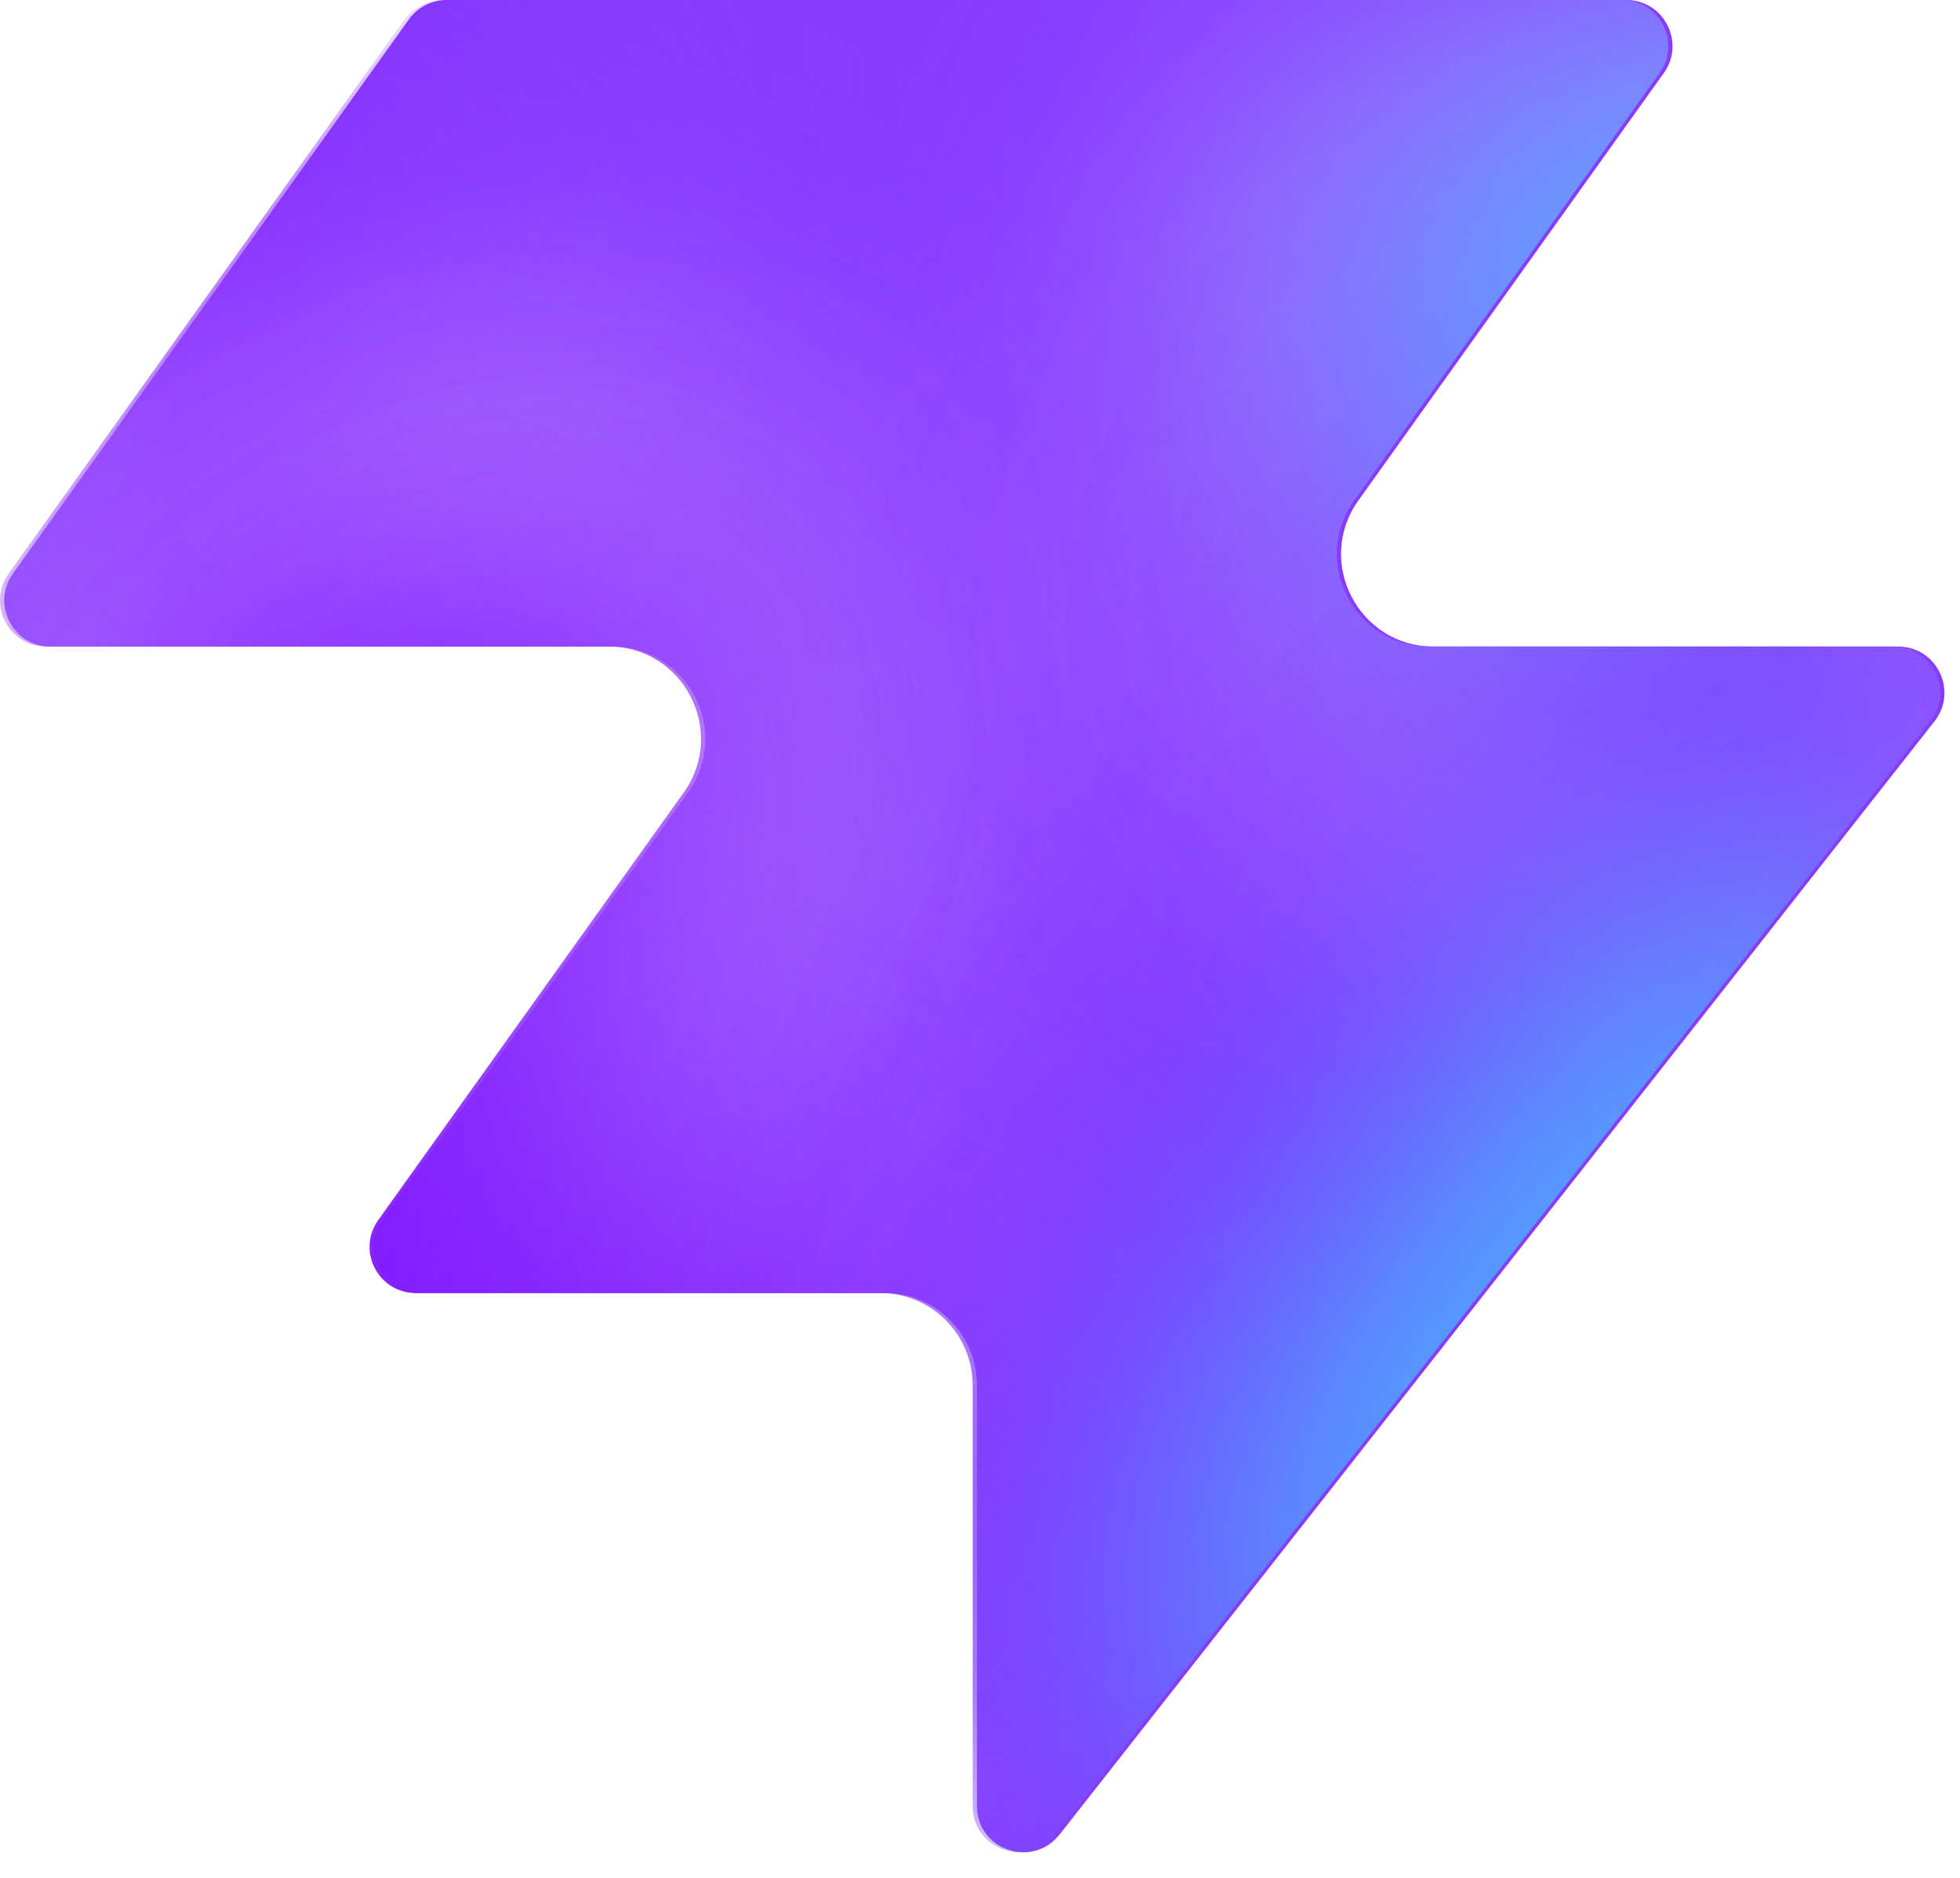
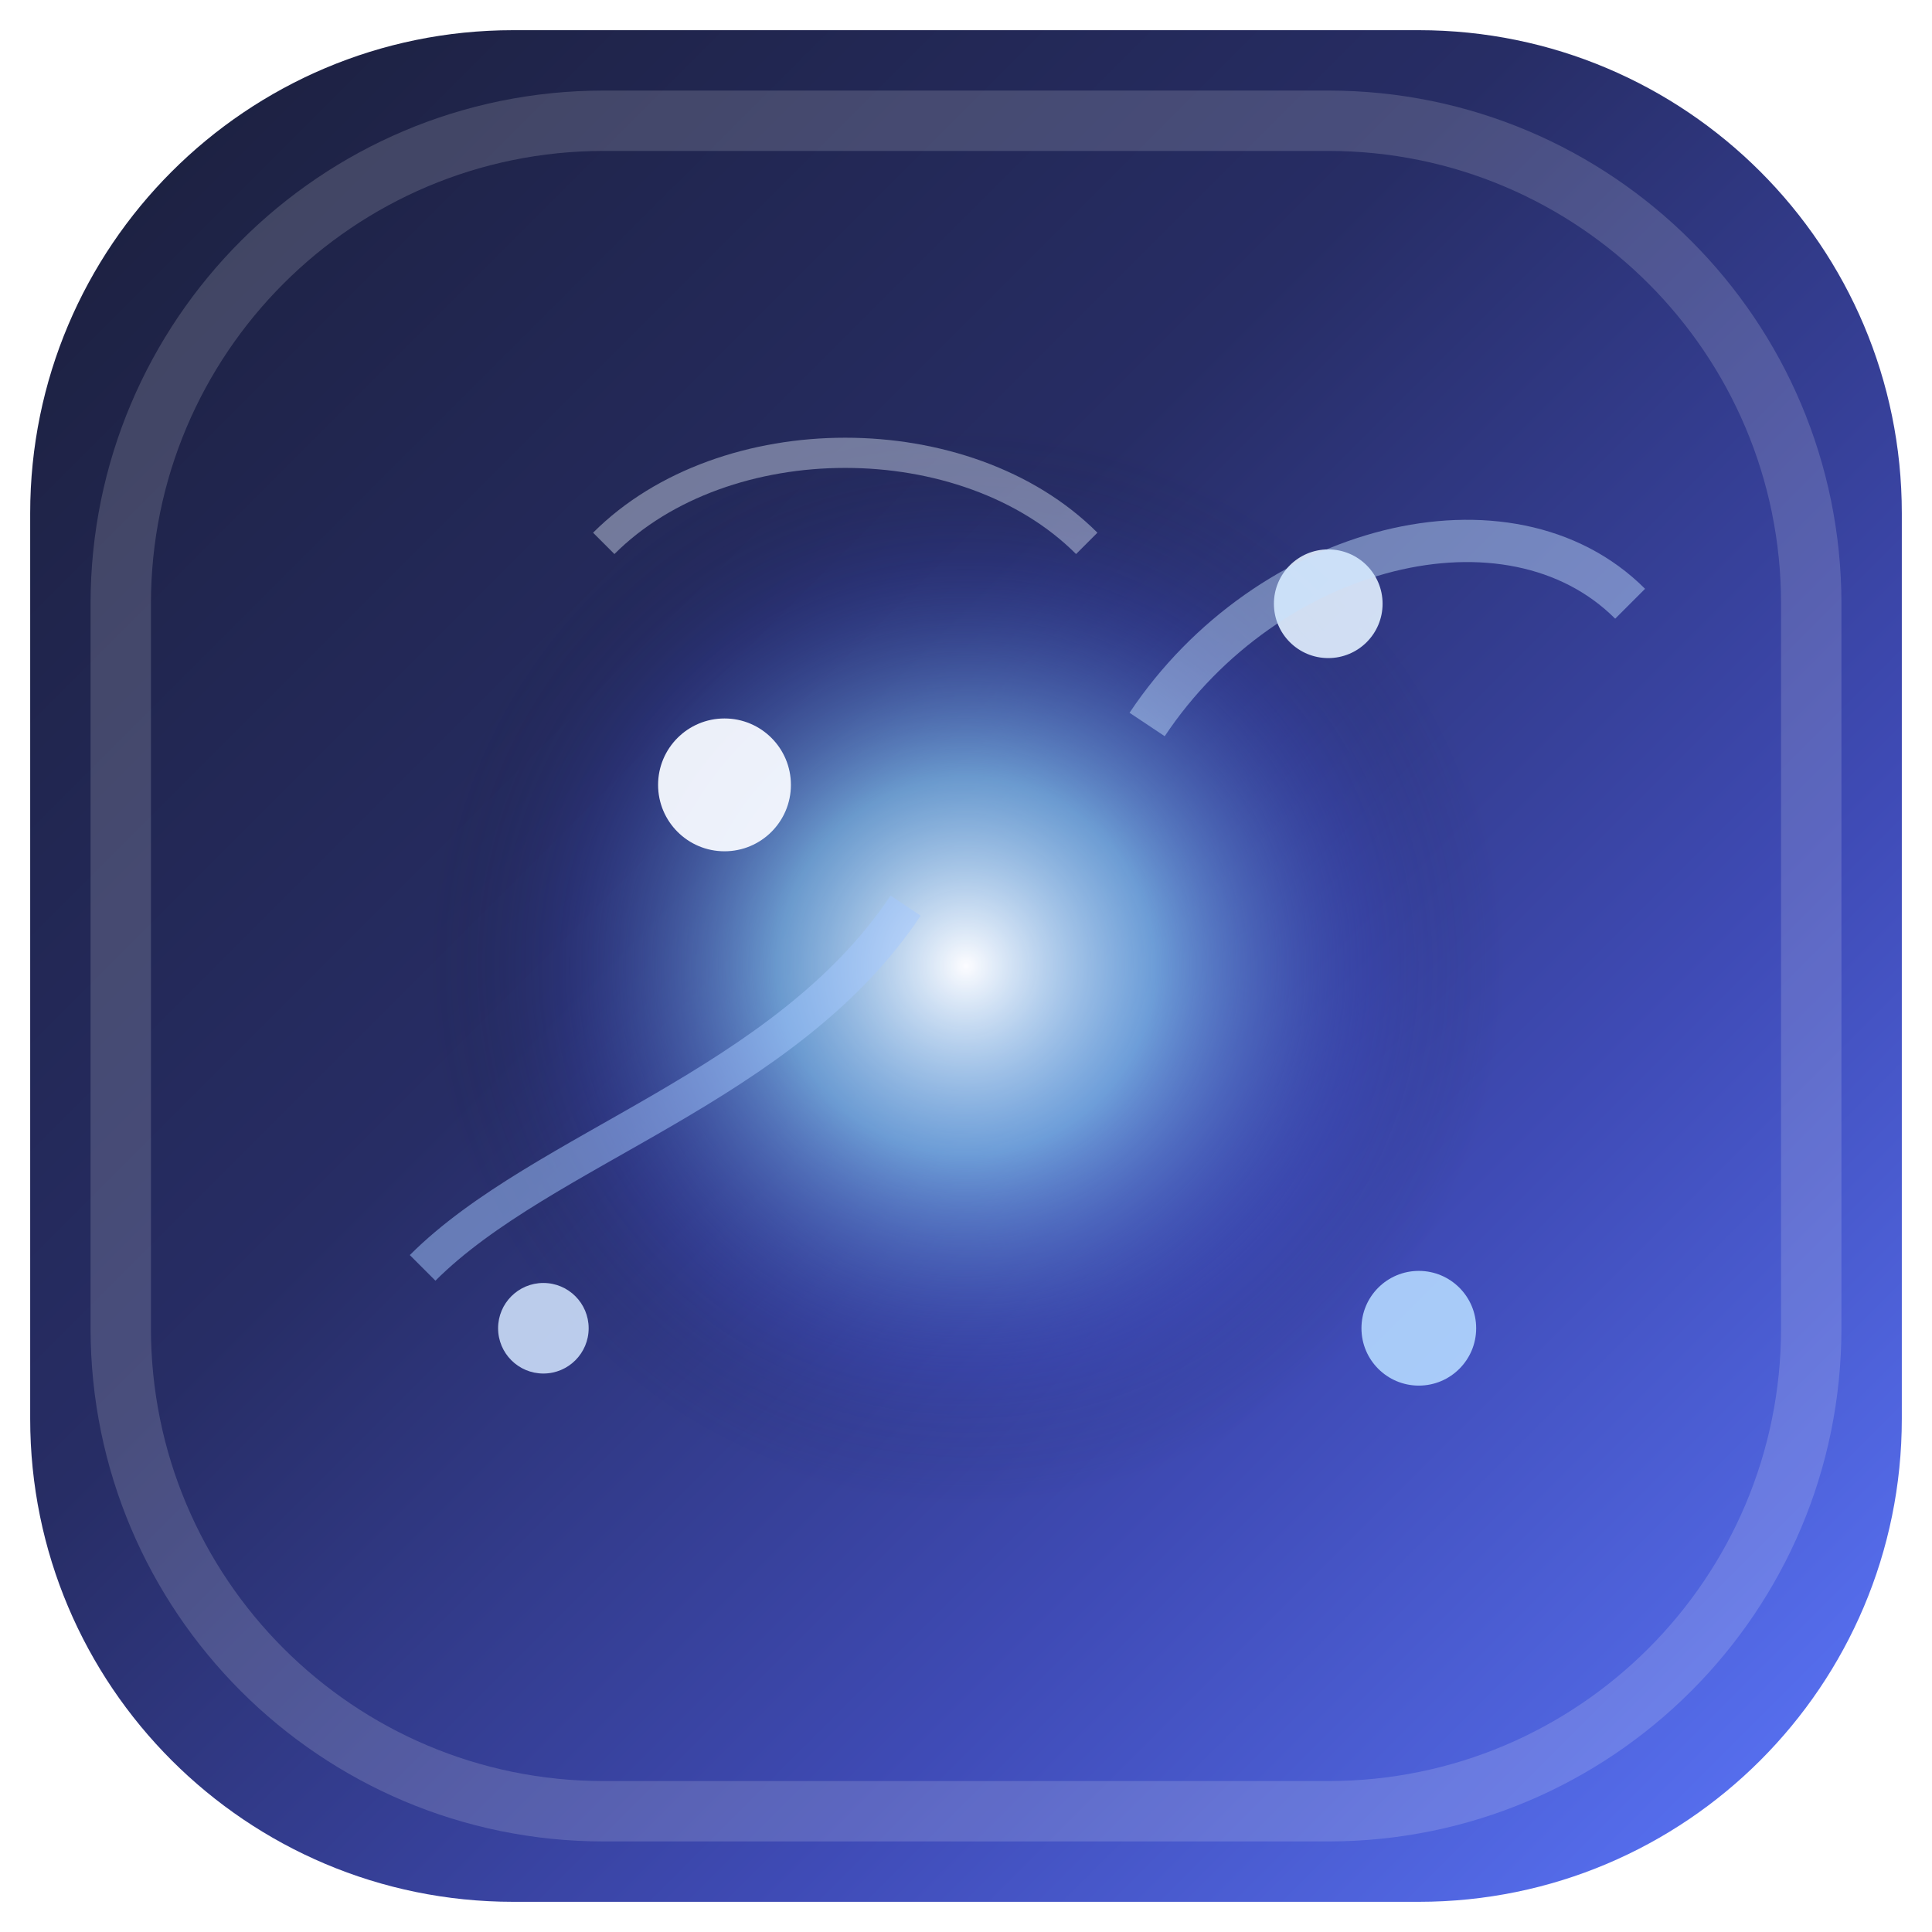
- <svg xmlns="http://www.w3.org/2000/svg" width="48" height="46" fill="none" viewBox="0 0 48 46">
-   <path fill="#863bff" d="M25.946 44.938c-.664.845-2.021.375-2.021-.698V33.937a2.26 2.26 0 0 0-2.262-2.262H10.287c-.92 0-1.456-1.04-.92-1.788l7.48-10.471c1.07-1.497 0-3.578-1.842-3.578H1.237c-.92 0-1.456-1.04-.92-1.788L10.013.474c.214-.297.556-.474.92-.474h28.894c.92 0 1.456 1.04.92 1.788l-7.48 10.471c-1.07 1.498 0 3.579 1.842 3.579h11.377c.943 0 1.473 1.088.89 1.83L25.947 44.94z" style="fill:#863bff;fill:color(display-p3 .525 .23 1);fill-opacity:1" />
-   <mask id="a" width="48" height="46" x="0" y="0" maskUnits="userSpaceOnUse" style="mask-type:alpha">
-     <path fill="#000" d="M25.842 44.938c-.664.844-2.021.375-2.021-.698V33.937a2.26 2.26 0 0 0-2.262-2.262H10.183c-.92 0-1.456-1.04-.92-1.788l7.48-10.471c1.07-1.498 0-3.579-1.842-3.579H1.133c-.92 0-1.456-1.04-.92-1.787L9.91.473c.214-.297.556-.474.92-.474h28.894c.92 0 1.456 1.04.92 1.788l-7.48 10.471c-1.07 1.498 0 3.578 1.842 3.578h11.377c.943 0 1.473 1.088.89 1.832L25.843 44.94z" style="fill:#000;fill-opacity:1" />
-   </mask>
-   <g mask="url(#a)">
-     <g filter="url(#b)">
-       <ellipse cx="5.508" cy="14.704" fill="#ede6ff" rx="5.508" ry="14.704" style="fill:#ede6ff;fill:color(display-p3 .927 .903 1);fill-opacity:1" transform="matrix(.00324 1 1 -.00324 -4.47 31.516)" />
-     </g>
-     <g filter="url(#c)">
-       <ellipse cx="10.399" cy="29.851" fill="#ede6ff" rx="10.399" ry="29.851" style="fill:#ede6ff;fill:color(display-p3 .927 .903 1);fill-opacity:1" transform="matrix(.00324 1 1 -.00324 -39.328 7.883)" />
-     </g>
-     <g filter="url(#d)">
-       <ellipse cx="5.508" cy="30.487" fill="#7e14ff" rx="5.508" ry="30.487" style="fill:#7e14ff;fill:color(display-p3 .492 .077 1);fill-opacity:1" transform="rotate(89.814 -25.913 -14.639)scale(1 -1)" />
-     </g>
-     <g filter="url(#e)">
-       <ellipse cx="5.508" cy="30.599" fill="#7e14ff" rx="5.508" ry="30.599" style="fill:#7e14ff;fill:color(display-p3 .492 .077 1);fill-opacity:1" transform="rotate(89.814 -32.644 -3.334)scale(1 -1)" />
-     </g>
-     <g filter="url(#f)">
-       <ellipse cx="5.508" cy="30.599" fill="#7e14ff" rx="5.508" ry="30.599" style="fill:#7e14ff;fill:color(display-p3 .492 .077 1);fill-opacity:1" transform="matrix(.00324 1 1 -.00324 -34.34 30.47)" />
-     </g>
-     <g filter="url(#g)">
-       <ellipse cx="14.072" cy="22.078" fill="#ede6ff" rx="14.072" ry="22.078" style="fill:#ede6ff;fill:color(display-p3 .927 .903 1);fill-opacity:1" transform="rotate(93.35 24.506 48.493)scale(-1 1)" />
-     </g>
-     <g filter="url(#h)">
-       <ellipse cx="3.47" cy="21.501" fill="#7e14ff" rx="3.47" ry="21.501" style="fill:#7e14ff;fill:color(display-p3 .492 .077 1);fill-opacity:1" transform="rotate(89.009 28.708 47.59)scale(-1 1)" />
-     </g>
-     <g filter="url(#i)">
-       <ellipse cx="3.47" cy="21.501" fill="#7e14ff" rx="3.47" ry="21.501" style="fill:#7e14ff;fill:color(display-p3 .492 .077 1);fill-opacity:1" transform="rotate(89.009 28.708 47.59)scale(-1 1)" />
-     </g>
-     <g filter="url(#j)">
-       <ellipse cx=".387" cy="8.972" fill="#7e14ff" rx="4.407" ry="29.108" style="fill:#7e14ff;fill:color(display-p3 .492 .077 1);fill-opacity:1" transform="rotate(39.51 .387 8.972)" />
-     </g>
-     <g filter="url(#k)">
-       <ellipse cx="47.523" cy="-6.092" fill="#7e14ff" rx="4.407" ry="29.108" style="fill:#7e14ff;fill:color(display-p3 .492 .077 1);fill-opacity:1" transform="rotate(37.892 47.523 -6.092)" />
-     </g>
-     <g filter="url(#l)">
-       <ellipse cx="41.412" cy="6.333" fill="#47bfff" rx="5.971" ry="9.665" style="fill:#47bfff;fill:color(display-p3 .28 .748 1);fill-opacity:1" transform="rotate(37.892 41.412 6.333)" />
-     </g>
-     <g filter="url(#m)">
-       <ellipse cx="-1.879" cy="38.332" fill="#7e14ff" rx="4.407" ry="29.108" style="fill:#7e14ff;fill:color(display-p3 .492 .077 1);fill-opacity:1" transform="rotate(37.892 -1.88 38.332)" />
-     </g>
-     <g filter="url(#n)">
-       <ellipse cx="-1.879" cy="38.332" fill="#7e14ff" rx="4.407" ry="29.108" style="fill:#7e14ff;fill:color(display-p3 .492 .077 1);fill-opacity:1" transform="rotate(37.892 -1.88 38.332)" />
-     </g>
-     <g filter="url(#o)">
-       <ellipse cx="35.651" cy="29.907" fill="#7e14ff" rx="4.407" ry="29.108" style="fill:#7e14ff;fill:color(display-p3 .492 .077 1);fill-opacity:1" transform="rotate(37.892 35.651 29.907)" />
-     </g>
-     <g filter="url(#p)">
-       <ellipse cx="38.418" cy="32.4" fill="#47bfff" rx="5.971" ry="15.297" style="fill:#47bfff;fill:color(display-p3 .28 .748 1);fill-opacity:1" transform="rotate(37.892 38.418 32.4)" />
-     </g>
-   </g>
+ <svg xmlns="http://www.w3.org/2000/svg" viewBox="0 0 64 64">
  <defs>
-     <filter id="b" width="60.045" height="41.654" x="-19.77" y="16.149" color-interpolation-filters="sRGB" filterUnits="userSpaceOnUse">
-       <feFlood flood-opacity="0" result="BackgroundImageFix" />
-       <feBlend in="SourceGraphic" in2="BackgroundImageFix" result="shape" />
-       <feGaussianBlur result="effect1_foregroundBlur_2002_17158" stdDeviation="7.659" />
-     </filter>
-     <filter id="c" width="90.34" height="51.437" x="-54.613" y="-7.533" color-interpolation-filters="sRGB" filterUnits="userSpaceOnUse">
-       <feFlood flood-opacity="0" result="BackgroundImageFix" />
-       <feBlend in="SourceGraphic" in2="BackgroundImageFix" result="shape" />
-       <feGaussianBlur result="effect1_foregroundBlur_2002_17158" stdDeviation="7.659" />
-     </filter>
-     <filter id="d" width="79.355" height="29.4" x="-49.64" y="2.03" color-interpolation-filters="sRGB" filterUnits="userSpaceOnUse">
-       <feFlood flood-opacity="0" result="BackgroundImageFix" />
-       <feBlend in="SourceGraphic" in2="BackgroundImageFix" result="shape" />
-       <feGaussianBlur result="effect1_foregroundBlur_2002_17158" stdDeviation="4.596" />
-     </filter>
-     <filter id="e" width="79.579" height="29.4" x="-45.045" y="20.029" color-interpolation-filters="sRGB" filterUnits="userSpaceOnUse">
-       <feFlood flood-opacity="0" result="BackgroundImageFix" />
-       <feBlend in="SourceGraphic" in2="BackgroundImageFix" result="shape" />
-       <feGaussianBlur result="effect1_foregroundBlur_2002_17158" stdDeviation="4.596" />
-     </filter>
-     <filter id="f" width="79.579" height="29.4" x="-43.513" y="21.178" color-interpolation-filters="sRGB" filterUnits="userSpaceOnUse">
-       <feFlood flood-opacity="0" result="BackgroundImageFix" />
-       <feBlend in="SourceGraphic" in2="BackgroundImageFix" result="shape" />
-       <feGaussianBlur result="effect1_foregroundBlur_2002_17158" stdDeviation="4.596" />
-     </filter>
-     <filter id="g" width="74.749" height="58.852" x="15.756" y="-17.901" color-interpolation-filters="sRGB" filterUnits="userSpaceOnUse">
-       <feFlood flood-opacity="0" result="BackgroundImageFix" />
-       <feBlend in="SourceGraphic" in2="BackgroundImageFix" result="shape" />
-       <feGaussianBlur result="effect1_foregroundBlur_2002_17158" stdDeviation="7.659" />
-     </filter>
-     <filter id="h" width="61.377" height="25.362" x="23.548" y="2.284" color-interpolation-filters="sRGB" filterUnits="userSpaceOnUse">
-       <feFlood flood-opacity="0" result="BackgroundImageFix" />
-       <feBlend in="SourceGraphic" in2="BackgroundImageFix" result="shape" />
-       <feGaussianBlur result="effect1_foregroundBlur_2002_17158" stdDeviation="4.596" />
-     </filter>
-     <filter id="i" width="61.377" height="25.362" x="23.548" y="2.284" color-interpolation-filters="sRGB" filterUnits="userSpaceOnUse">
-       <feFlood flood-opacity="0" result="BackgroundImageFix" />
-       <feBlend in="SourceGraphic" in2="BackgroundImageFix" result="shape" />
-       <feGaussianBlur result="effect1_foregroundBlur_2002_17158" stdDeviation="4.596" />
-     </filter>
-     <filter id="j" width="56.045" height="63.649" x="-27.636" y="-22.853" color-interpolation-filters="sRGB" filterUnits="userSpaceOnUse">
-       <feFlood flood-opacity="0" result="BackgroundImageFix" />
-       <feBlend in="SourceGraphic" in2="BackgroundImageFix" result="shape" />
-       <feGaussianBlur result="effect1_foregroundBlur_2002_17158" stdDeviation="4.596" />
-     </filter>
-     <filter id="k" width="54.814" height="64.646" x="20.116" y="-38.415" color-interpolation-filters="sRGB" filterUnits="userSpaceOnUse">
-       <feFlood flood-opacity="0" result="BackgroundImageFix" />
-       <feBlend in="SourceGraphic" in2="BackgroundImageFix" result="shape" />
-       <feGaussianBlur result="effect1_foregroundBlur_2002_17158" stdDeviation="4.596" />
-     </filter>
-     <filter id="l" width="33.541" height="35.313" x="24.641" y="-11.323" color-interpolation-filters="sRGB" filterUnits="userSpaceOnUse">
-       <feFlood flood-opacity="0" result="BackgroundImageFix" />
-       <feBlend in="SourceGraphic" in2="BackgroundImageFix" result="shape" />
-       <feGaussianBlur result="effect1_foregroundBlur_2002_17158" stdDeviation="4.596" />
-     </filter>
-     <filter id="m" width="54.814" height="64.646" x="-29.286" y="6.009" color-interpolation-filters="sRGB" filterUnits="userSpaceOnUse">
-       <feFlood flood-opacity="0" result="BackgroundImageFix" />
-       <feBlend in="SourceGraphic" in2="BackgroundImageFix" result="shape" />
-       <feGaussianBlur result="effect1_foregroundBlur_2002_17158" stdDeviation="4.596" />
-     </filter>
-     <filter id="n" width="54.814" height="64.646" x="-29.286" y="6.009" color-interpolation-filters="sRGB" filterUnits="userSpaceOnUse">
-       <feFlood flood-opacity="0" result="BackgroundImageFix" />
-       <feBlend in="SourceGraphic" in2="BackgroundImageFix" result="shape" />
-       <feGaussianBlur result="effect1_foregroundBlur_2002_17158" stdDeviation="4.596" />
-     </filter>
-     <filter id="o" width="54.814" height="64.646" x="8.244" y="-2.416" color-interpolation-filters="sRGB" filterUnits="userSpaceOnUse">
-       <feFlood flood-opacity="0" result="BackgroundImageFix" />
-       <feBlend in="SourceGraphic" in2="BackgroundImageFix" result="shape" />
-       <feGaussianBlur result="effect1_foregroundBlur_2002_17158" stdDeviation="4.596" />
-     </filter>
-     <filter id="p" width="39.409" height="43.623" x="18.713" y="10.588" color-interpolation-filters="sRGB" filterUnits="userSpaceOnUse">
-       <feFlood flood-opacity="0" result="BackgroundImageFix" />
-       <feBlend in="SourceGraphic" in2="BackgroundImageFix" result="shape" />
-       <feGaussianBlur result="effect1_foregroundBlur_2002_17158" stdDeviation="4.596" />
-     </filter>
+     <linearGradient id="galaxyGradient" x1="0%" y1="0%" x2="100%" y2="100%">
+       <stop offset="0%" stop-color="#1B1F3B" />
+       <stop offset="40%" stop-color="#272D65" />
+       <stop offset="70%" stop-color="#3F4BB6" />
+       <stop offset="100%" stop-color="#5D79FF" />
+     </linearGradient>
+     <radialGradient id="coreGlow" cx="50%" cy="50%" r="50%">
+       <stop offset="0%" stop-color="#FCFCFF" stop-opacity="1" />
+       <stop offset="35%" stop-color="#8CD1FF" stop-opacity="0.65" />
+       <stop offset="75%" stop-color="#3A4CCD" stop-opacity="0.15" />
+       <stop offset="100%" stop-color="#0A1028" stop-opacity="0" />
+     </radialGradient>
  </defs>
+   <rect x="1" y="1" width="62" height="62" rx="16" ry="16" fill="url(#galaxyGradient)" />
+   <circle cx="32" cy="32" r="18" fill="url(#coreGlow)" />
+   <circle cx="24" cy="26" r="2.2" fill="#F6F9FF" opacity="0.95" />
+   <circle cx="44" cy="20" r="1.8" fill="#E2F1FF" opacity="0.9" />
+   <circle cx="18" cy="44" r="1.5" fill="#D4E6FF" opacity="0.85" />
+   <circle cx="47" cy="44" r="1.9" fill="#B4D8FF" opacity="0.9" />
+   <path d="M14 42 C18 38, 26 36, 30 30" fill="none" stroke="#A4C7FF" stroke-width="1.2" opacity="0.5" />
+   <path d="M38 24 C42 18, 50 16, 54 20" fill="none" stroke="#C6E2FF" stroke-width="1.4" opacity="0.45" />
+   <path d="M20 18 C24 14, 32 14, 36 18" fill="none" stroke="#E8F3FF" stroke-width="1" opacity="0.4" />
+   <rect x="4" y="4" width="56" height="56" rx="16" ry="16" fill="none" stroke="rgba(255,255,255,0.16)" stroke-width="2" />
</svg>
